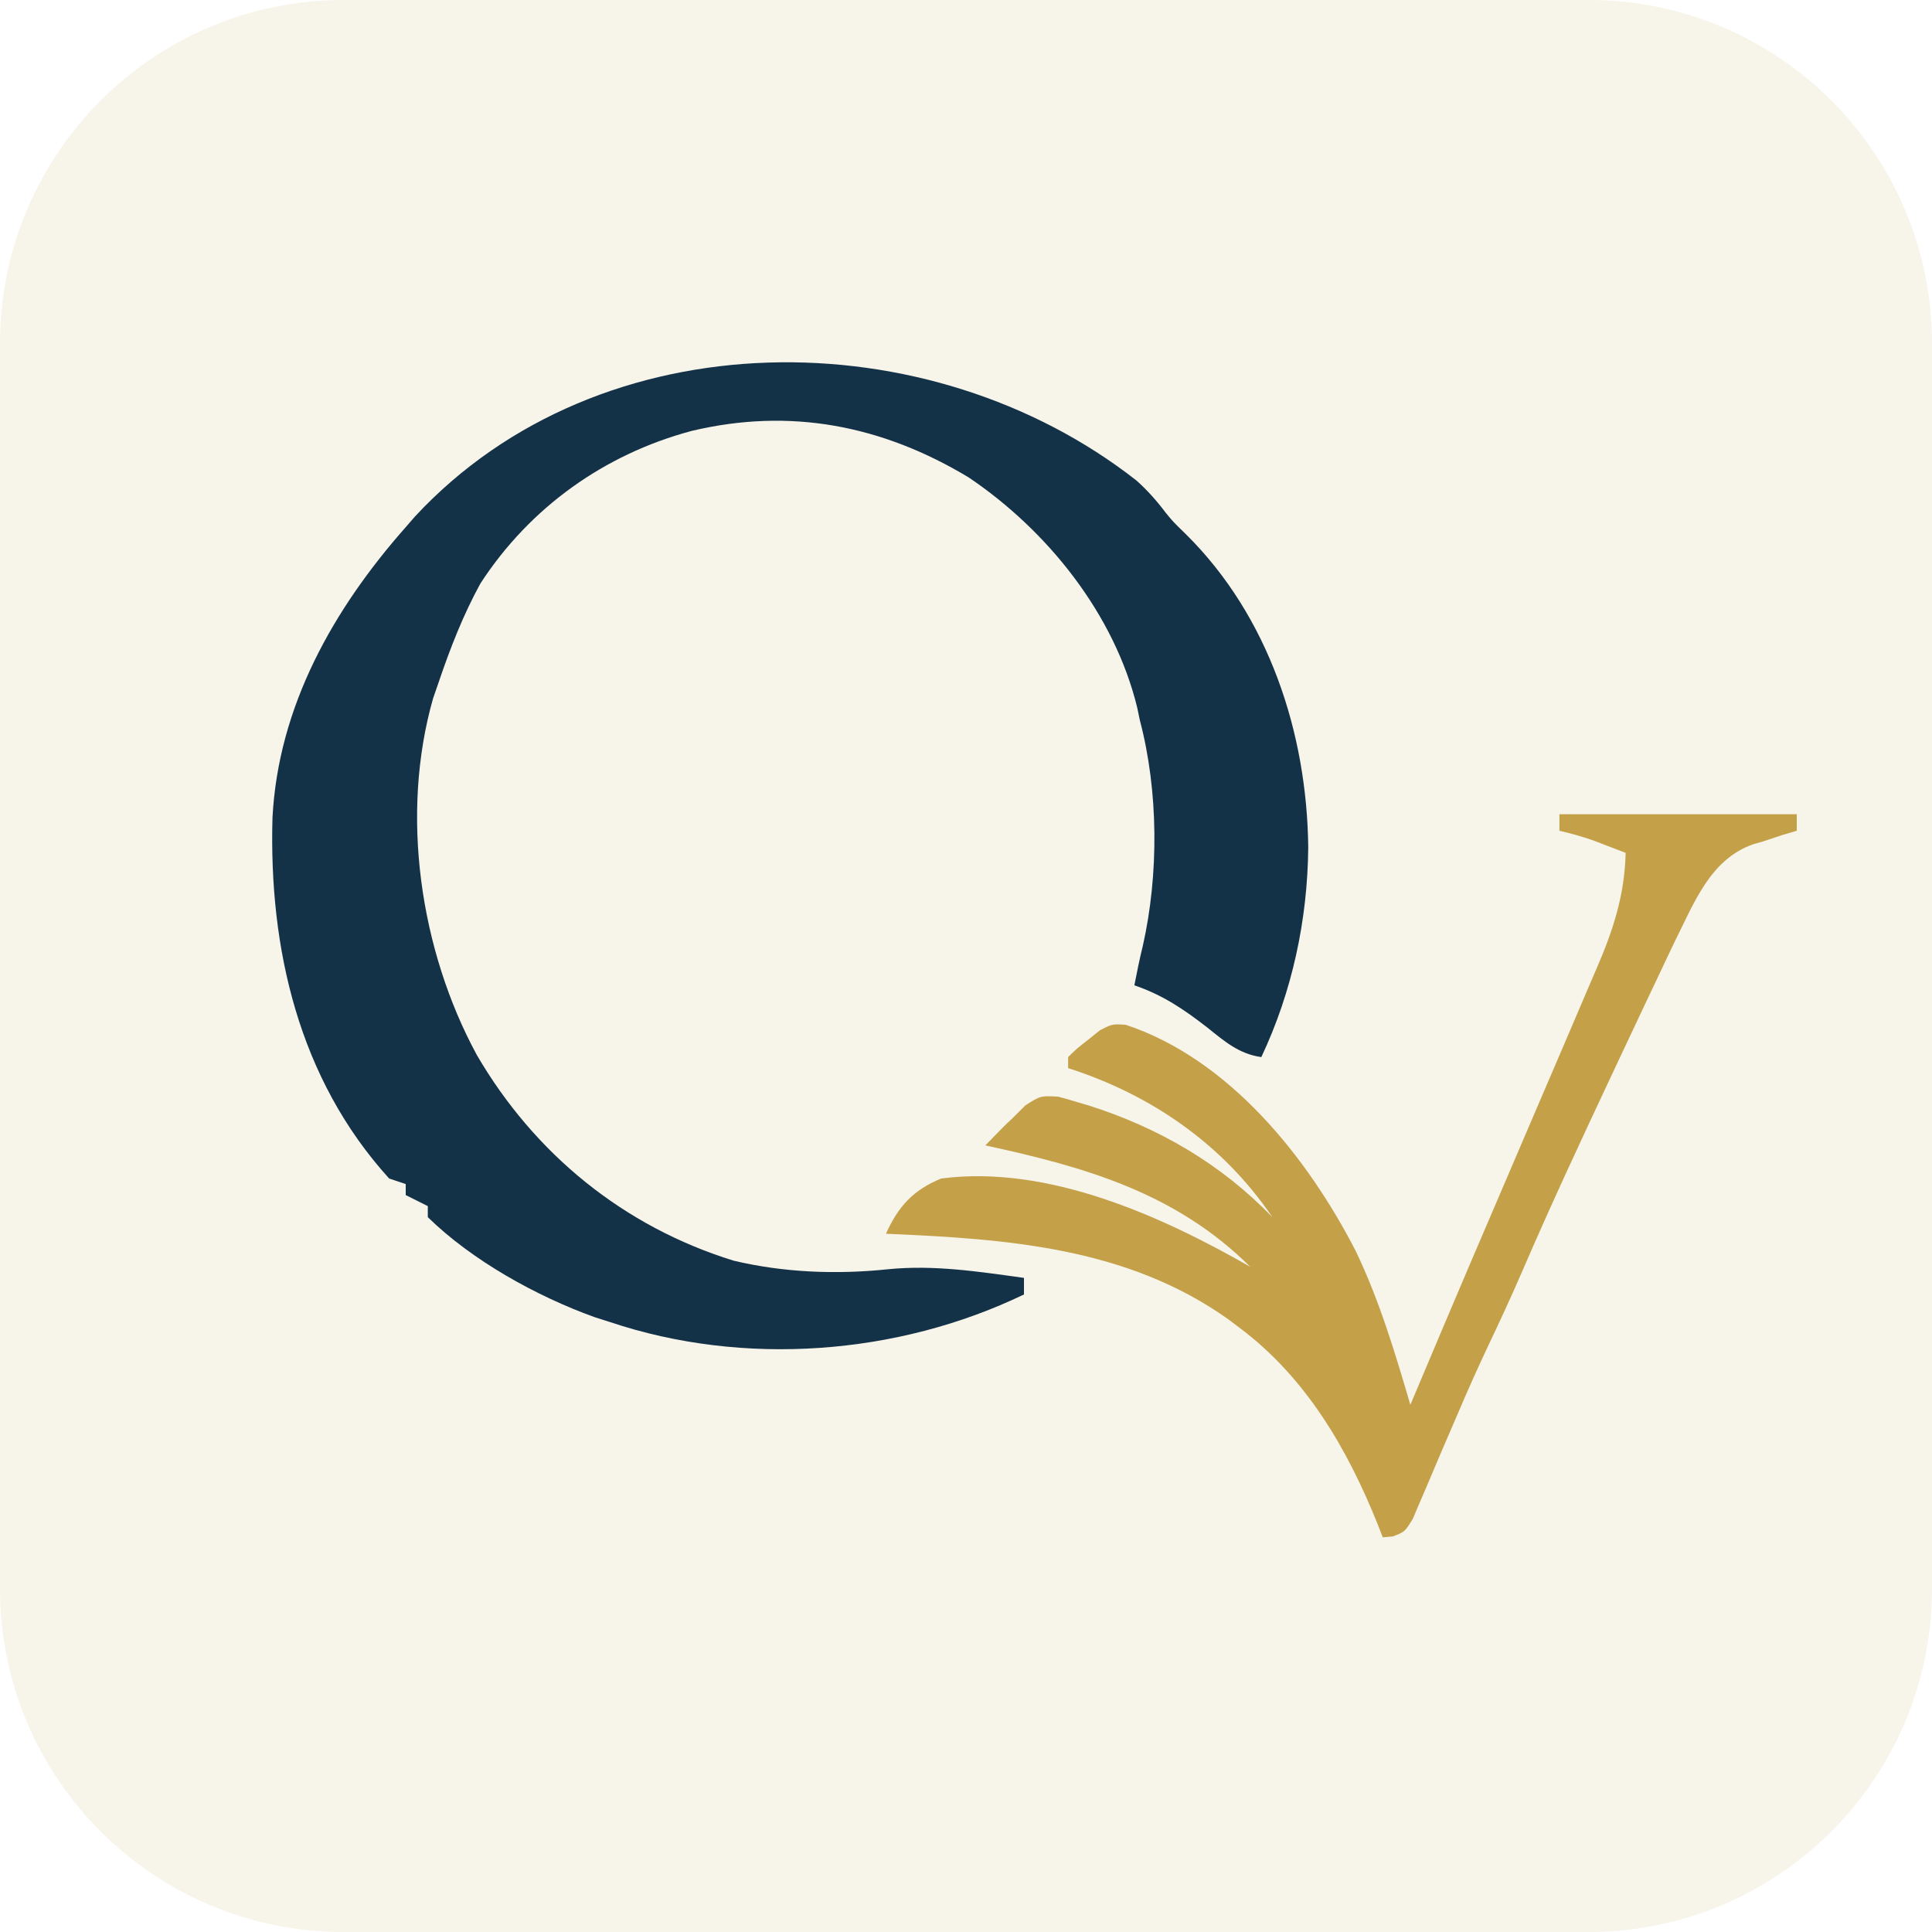
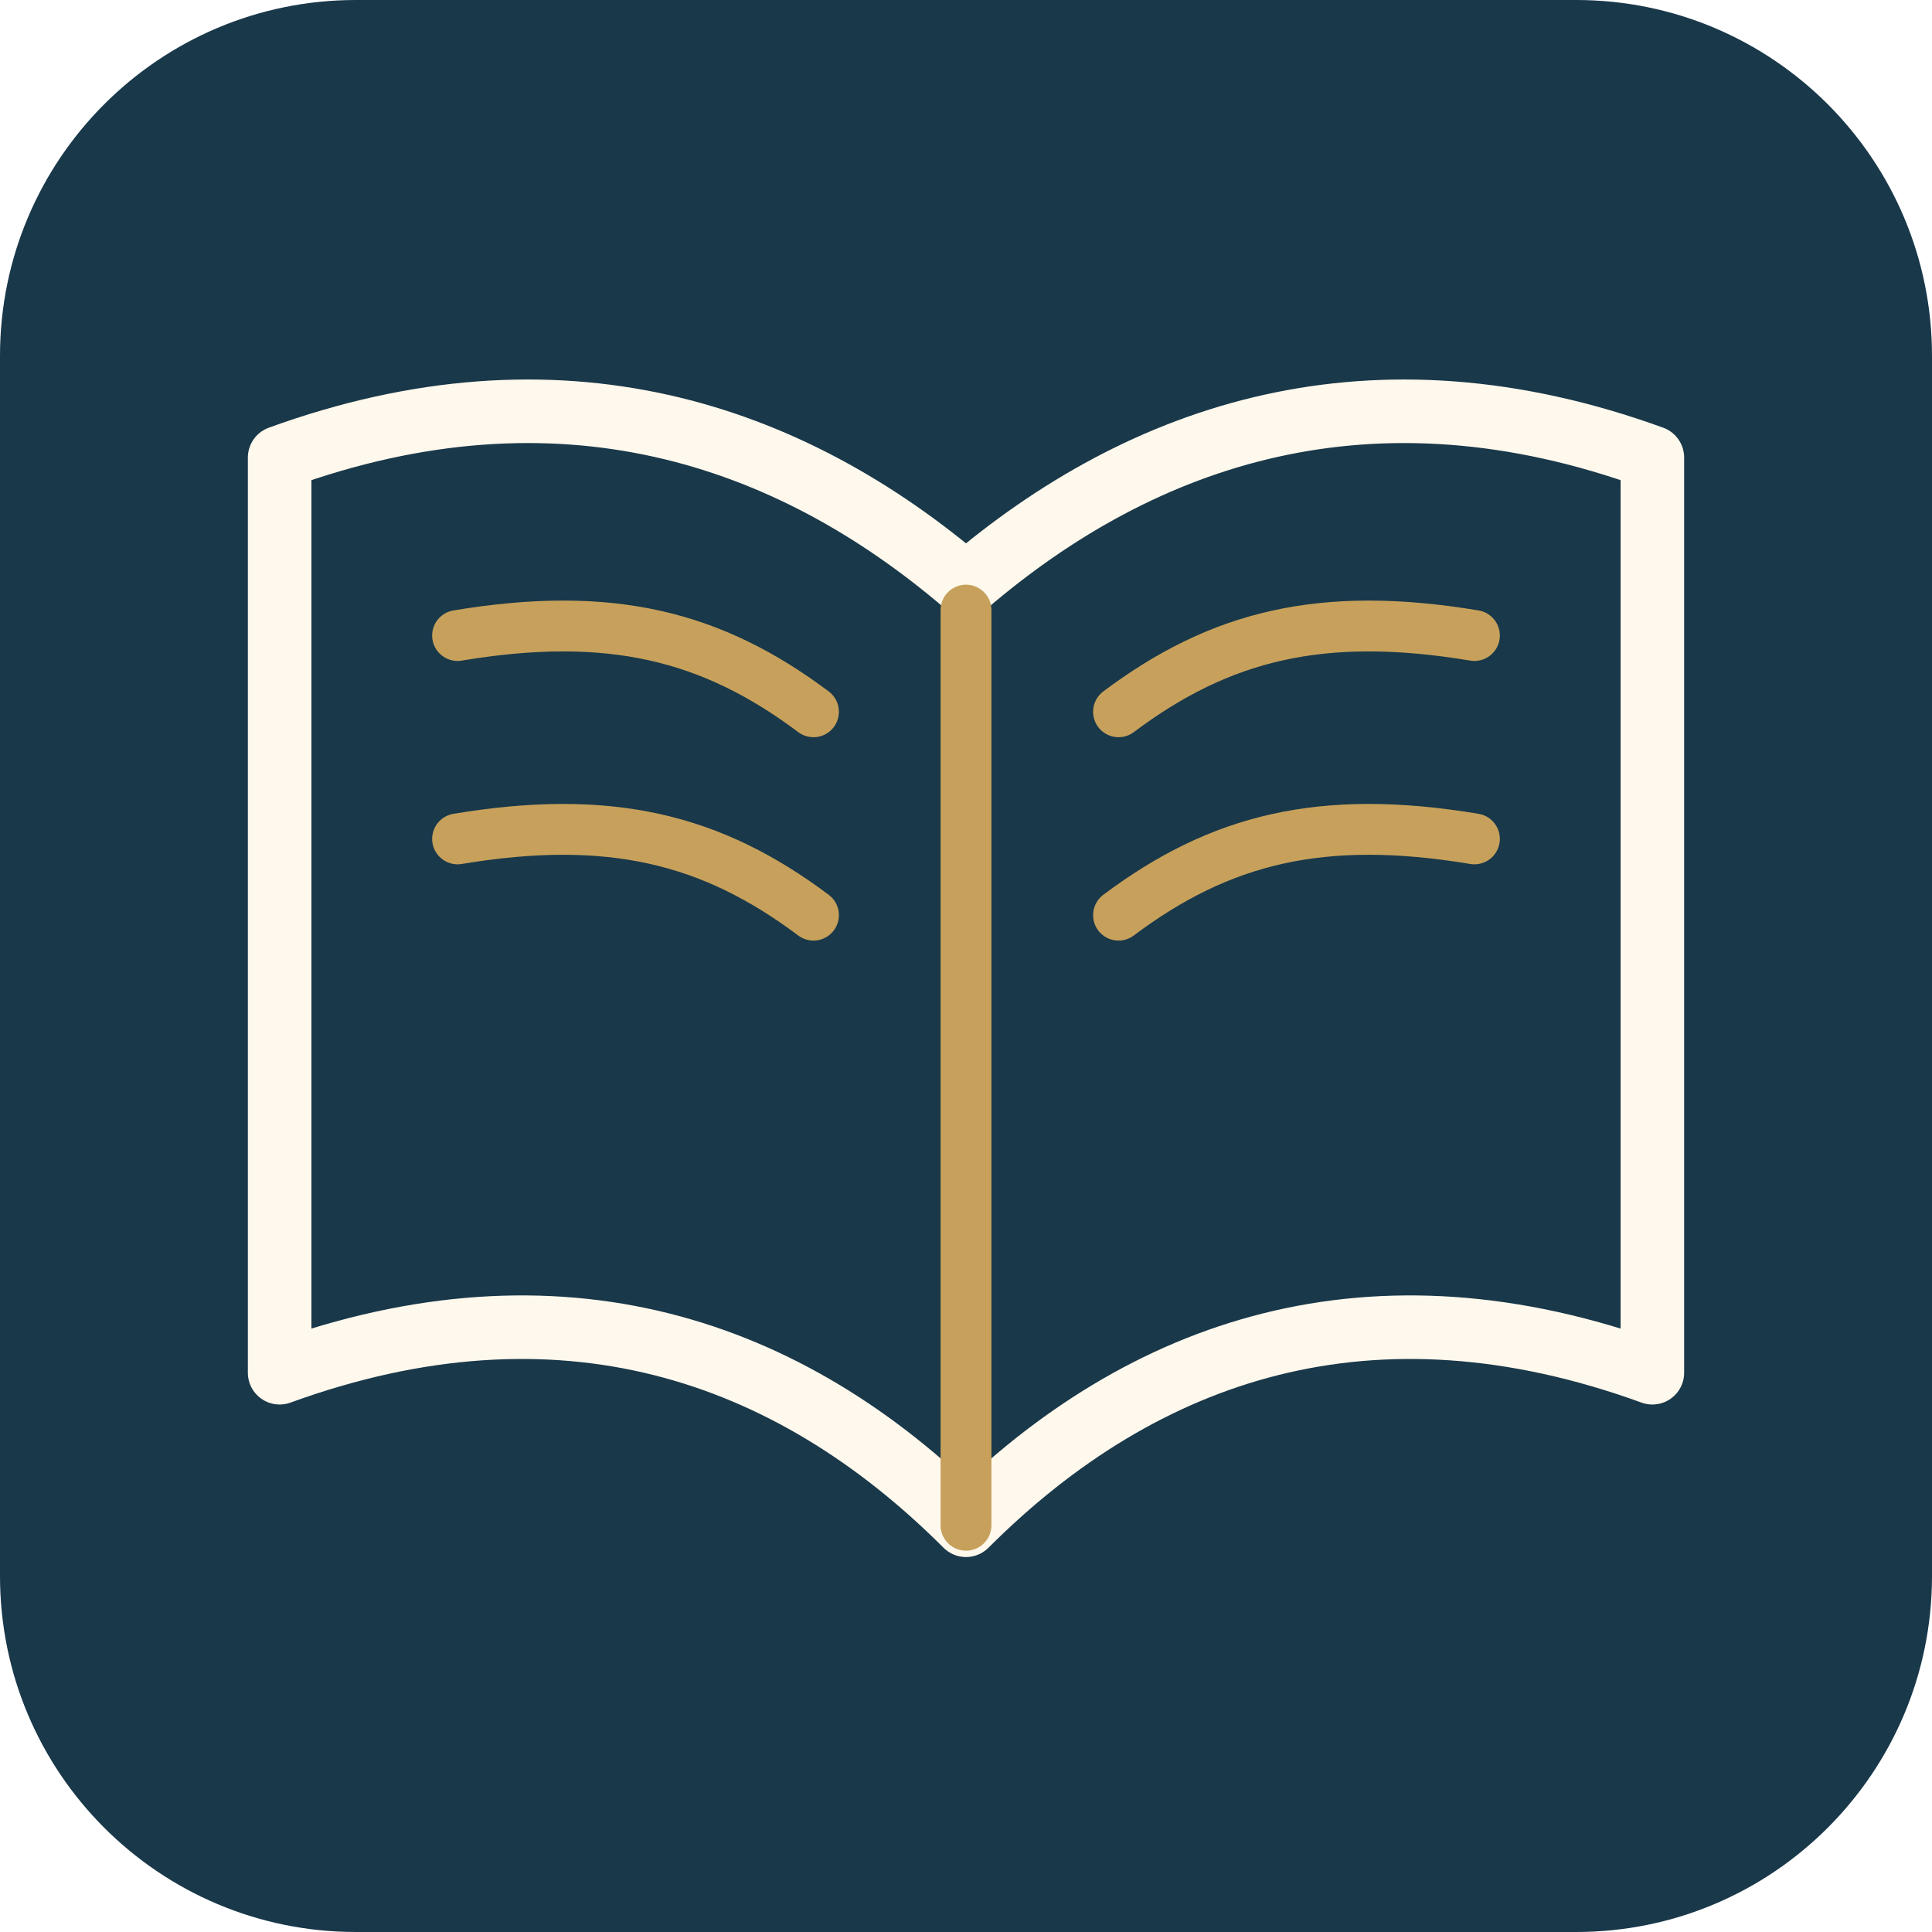
- <svg xmlns="http://www.w3.org/2000/svg" viewBox="0 0 315 315" role="img" aria-labelledby="open-vertaling-icon-title">
-   <rect width="315" height="315" rx="56" fill="#F7F4EA" />
-   <g data-role="open-folio-mark" transform="translate(15.75 15.75) scale(.9)">
-     <path d="M0 0 C1.999 1.79 3.691 3.7 5.301 5.844 C6.602 7.434 6.602 7.434 8.969 9.742 C23.957 24.576 30.873 45.725 31.102 66.434 C30.982 79.541 28.212 92.557 22.602 104.434 C18.534 103.87 15.895 101.543 12.789 99.059 C8.56 95.768 4.721 93.179 -0.398 91.434 C0.07 89.035 0.548 86.65 1.137 84.277 C4.05 71.329 3.979 56.252 0.602 43.434 C0.442 42.67 0.282 41.907 0.117 41.121 C-4.011 24.163 -16.15 9.039 -30.398 -0.566 C-46.05 -10.004 -62.702 -13.264 -80.586 -9.004 C-96.391 -4.788 -109.913 4.856 -118.875 18.648 C-121.994 24.35 -124.312 30.288 -126.398 36.434 C-126.741 37.426 -127.084 38.419 -127.438 39.441 C-133.428 60.436 -129.835 85.044 -119.503 104.083 C-109.038 121.996 -92.926 135.143 -73.023 141.309 C-63.902 143.482 -54.323 143.846 -45.023 142.871 C-36.736 142.035 -28.613 143.301 -20.398 144.434 C-20.398 145.424 -20.398 146.414 -20.398 147.434 C-43.227 158.456 -71.196 160.557 -95.398 152.434 C-96.307 152.145 -97.216 151.856 -98.152 151.559 C-108.681 147.773 -120.362 141.3 -128.398 133.434 C-128.398 132.774 -128.398 132.114 -128.398 131.434 C-129.718 130.774 -131.038 130.114 -132.398 129.434 C-132.398 128.774 -132.398 128.114 -132.398 127.434 C-133.388 127.104 -134.378 126.774 -135.398 126.434 C-151.793 108.367 -157.202 84.765 -156.535 61.056 C-155.487 40.896 -145.51 23.267 -132.398 8.434 C-132.123 8.116 -132.123 8.116 -130.727 6.508 C-97.04 -29.763 -37.474 -29.421 0 0 Z " fill="#143247" transform="translate(188.3984,69.56641)" />
-     <path d="M0 0 C14.19 0 28.38 0 43 0 C43 0.99 43 1.98 43 3 C42.131 3.257 41.262 3.513 40.367 3.777 C39.203 4.162 38.039 4.549 36.875 4.938 C36.305 5.101 35.735 5.264 35.148 5.432 C27.407 8.115 24.467 15.921 21.027 22.801 C19.983 24.965 18.96 27.138 17.938 29.312 C17.377 30.492 16.817 31.67 16.255 32.849 C14.492 36.561 12.745 40.28 11 44 C10.416 45.243 9.832 46.486 9.248 47.729 C3.802 59.329 -1.616 70.939 -6.692 82.707 C-8.706 87.369 -10.832 91.97 -13.018 96.554 C-14.816 100.359 -16.525 104.195 -18.179 108.064 C-19.241 110.547 -20.313 113.024 -21.384 115.503 C-21.918 116.747 -22.447 117.994 -22.97 119.243 C-23.71 121.009 -24.468 122.767 -25.23 124.523 C-25.668 125.554 -26.105 126.584 -26.555 127.646 C-28 130 -28 130 -30.173 130.842 C-30.776 130.894 -31.379 130.946 -32 131 C-32.291 130.25 -32.583 129.5 -32.883 128.727 C-38.387 114.984 -45.932 102 -58 93 C-58.665 92.499 -59.33 91.997 -60.016 91.48 C-78.424 78.402 -100.238 76.947 -122 76 C-119.768 71.051 -117.079 68.093 -112 66 C-92.731 63.48 -72.183 72.73 -56 82 C-69.488 68.596 -85.892 63.912 -104 60 C-100.582 56.484 -100.582 56.484 -99 55 C-98.256 54.259 -97.512 53.518 -96.746 52.754 C-94 51 -94 51 -90.828 51.168 C-89.627 51.475 -88.434 51.817 -87.25 52.188 C-86.605 52.377 -85.959 52.566 -85.294 52.761 C-72.585 56.781 -61.24 63.397 -52 73 C-60.923 59.844 -73.905 50.83 -89 46 C-89 45.34 -89 44.68 -89 44 C-87.426 42.457 -87.426 42.457 -85.312 40.812 C-84.628 40.262 -83.944 39.712 -83.238 39.145 C-81 38 -81 38 -78.578 38.145 C-59.82 44.369 -45.647 62.148 -36.927 79.073 C-32.632 87.999 -29.781 97.521 -27 107 C-26.745 106.396 -26.491 105.791 -26.228 105.169 C-24.966 102.175 -23.702 99.181 -22.438 96.188 C-22.197 95.619 -21.957 95.05 -21.709 94.464 C-18.304 86.404 -14.871 78.356 -11.413 70.318 C-8.867 64.399 -6.33 58.475 -3.8 52.549 C-2.264 48.954 -0.726 45.36 0.824 41.771 C2.256 38.452 3.675 35.127 5.084 31.798 C5.602 30.578 6.126 29.361 6.654 28.146 C9.7 21.134 11.828 14.724 12 7 C11.425 6.779 10.85 6.559 10.257 6.332 C8.885 5.806 7.513 5.28 6.141 4.754 C4.109 4.039 2.096 3.486 0 3 C0 2.01 0 1.02 0 0 Z " fill="#C4A048" transform="translate(265,130)" />
+ <svg xmlns="http://www.w3.org/2000/svg" viewBox="0 0 76 76">
+   <rect width="76" height="76" rx="14" fill="#19384a" />
+   <g transform="translate(2 0)">
+     <g fill="none" stroke-linecap="round" stroke-linejoin="round">
+       <path d="M9 18c11-4 20-1 27 5 7-6 16-9 27-5v36c-11-4-20-1-27 6-7-7-16-10-27-6Z" stroke="#fff8ec" stroke-width="2.5" />
+       <path d="M36 24v36M16 25c6-1 10 0 14 3m12 0c4-3 8-4 14-3M16 33c6-1 10 0 14 3m12 0c4-3 8-4 14-3" stroke="#c7a15b" stroke-width="2" />
+     </g>
  </g>
</svg>
